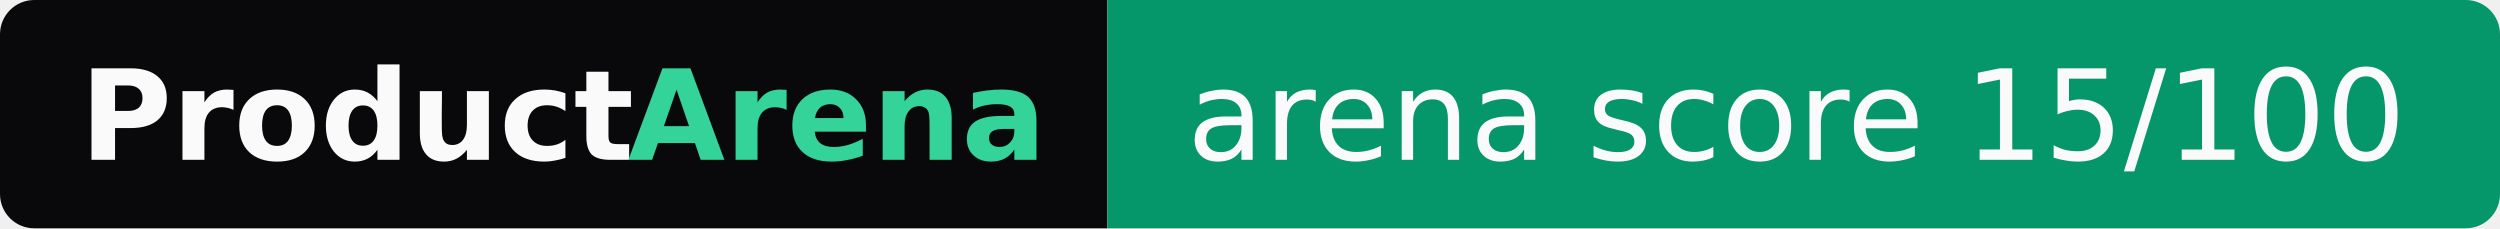
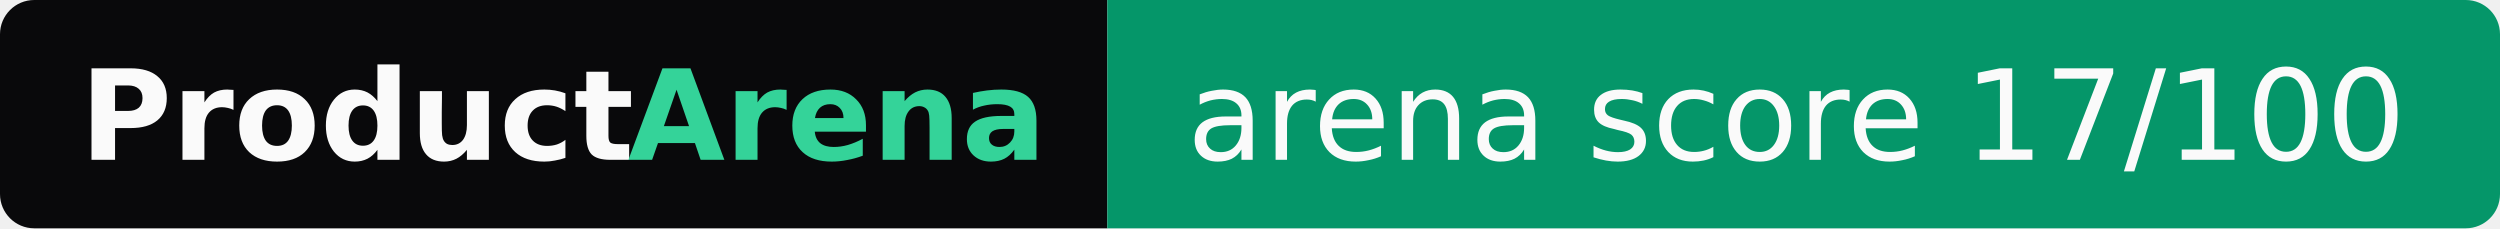
- <svg xmlns="http://www.w3.org/2000/svg" width="219" height="20" role="img" aria-label="ProductArena: arena score 15/100">
+ <svg xmlns="http://www.w3.org/2000/svg" width="219" height="20" role="img" aria-label="ProductArena: arena score 17/100">
  <clipPath id="r">
    <rect width="219" height="20" rx="3" fill="#fff" />
  </clipPath>
  <g clip-path="url(#r)">
    <rect width="97" height="20" fill="#09090b" />
    <rect x="97" width="122" height="20" fill="#059669" />
  </g>
  <g font-family="Verdana,Geneva,DejaVu Sans,sans-serif" font-size="11">
    <text x="7" y="14" textLength="48" font-weight="bold" fill="#fafafa">Product</text>
    <text x="55" y="14" textLength="35" font-weight="bold" fill="#34d399">Arena</text>
-     <text x="104" y="14" textLength="108" fill="#fafafa">arena score 15/100</text>
+     <text x="104" y="14" textLength="108" fill="#fafafa">arena score 17/100</text>
  </g>
</svg>
